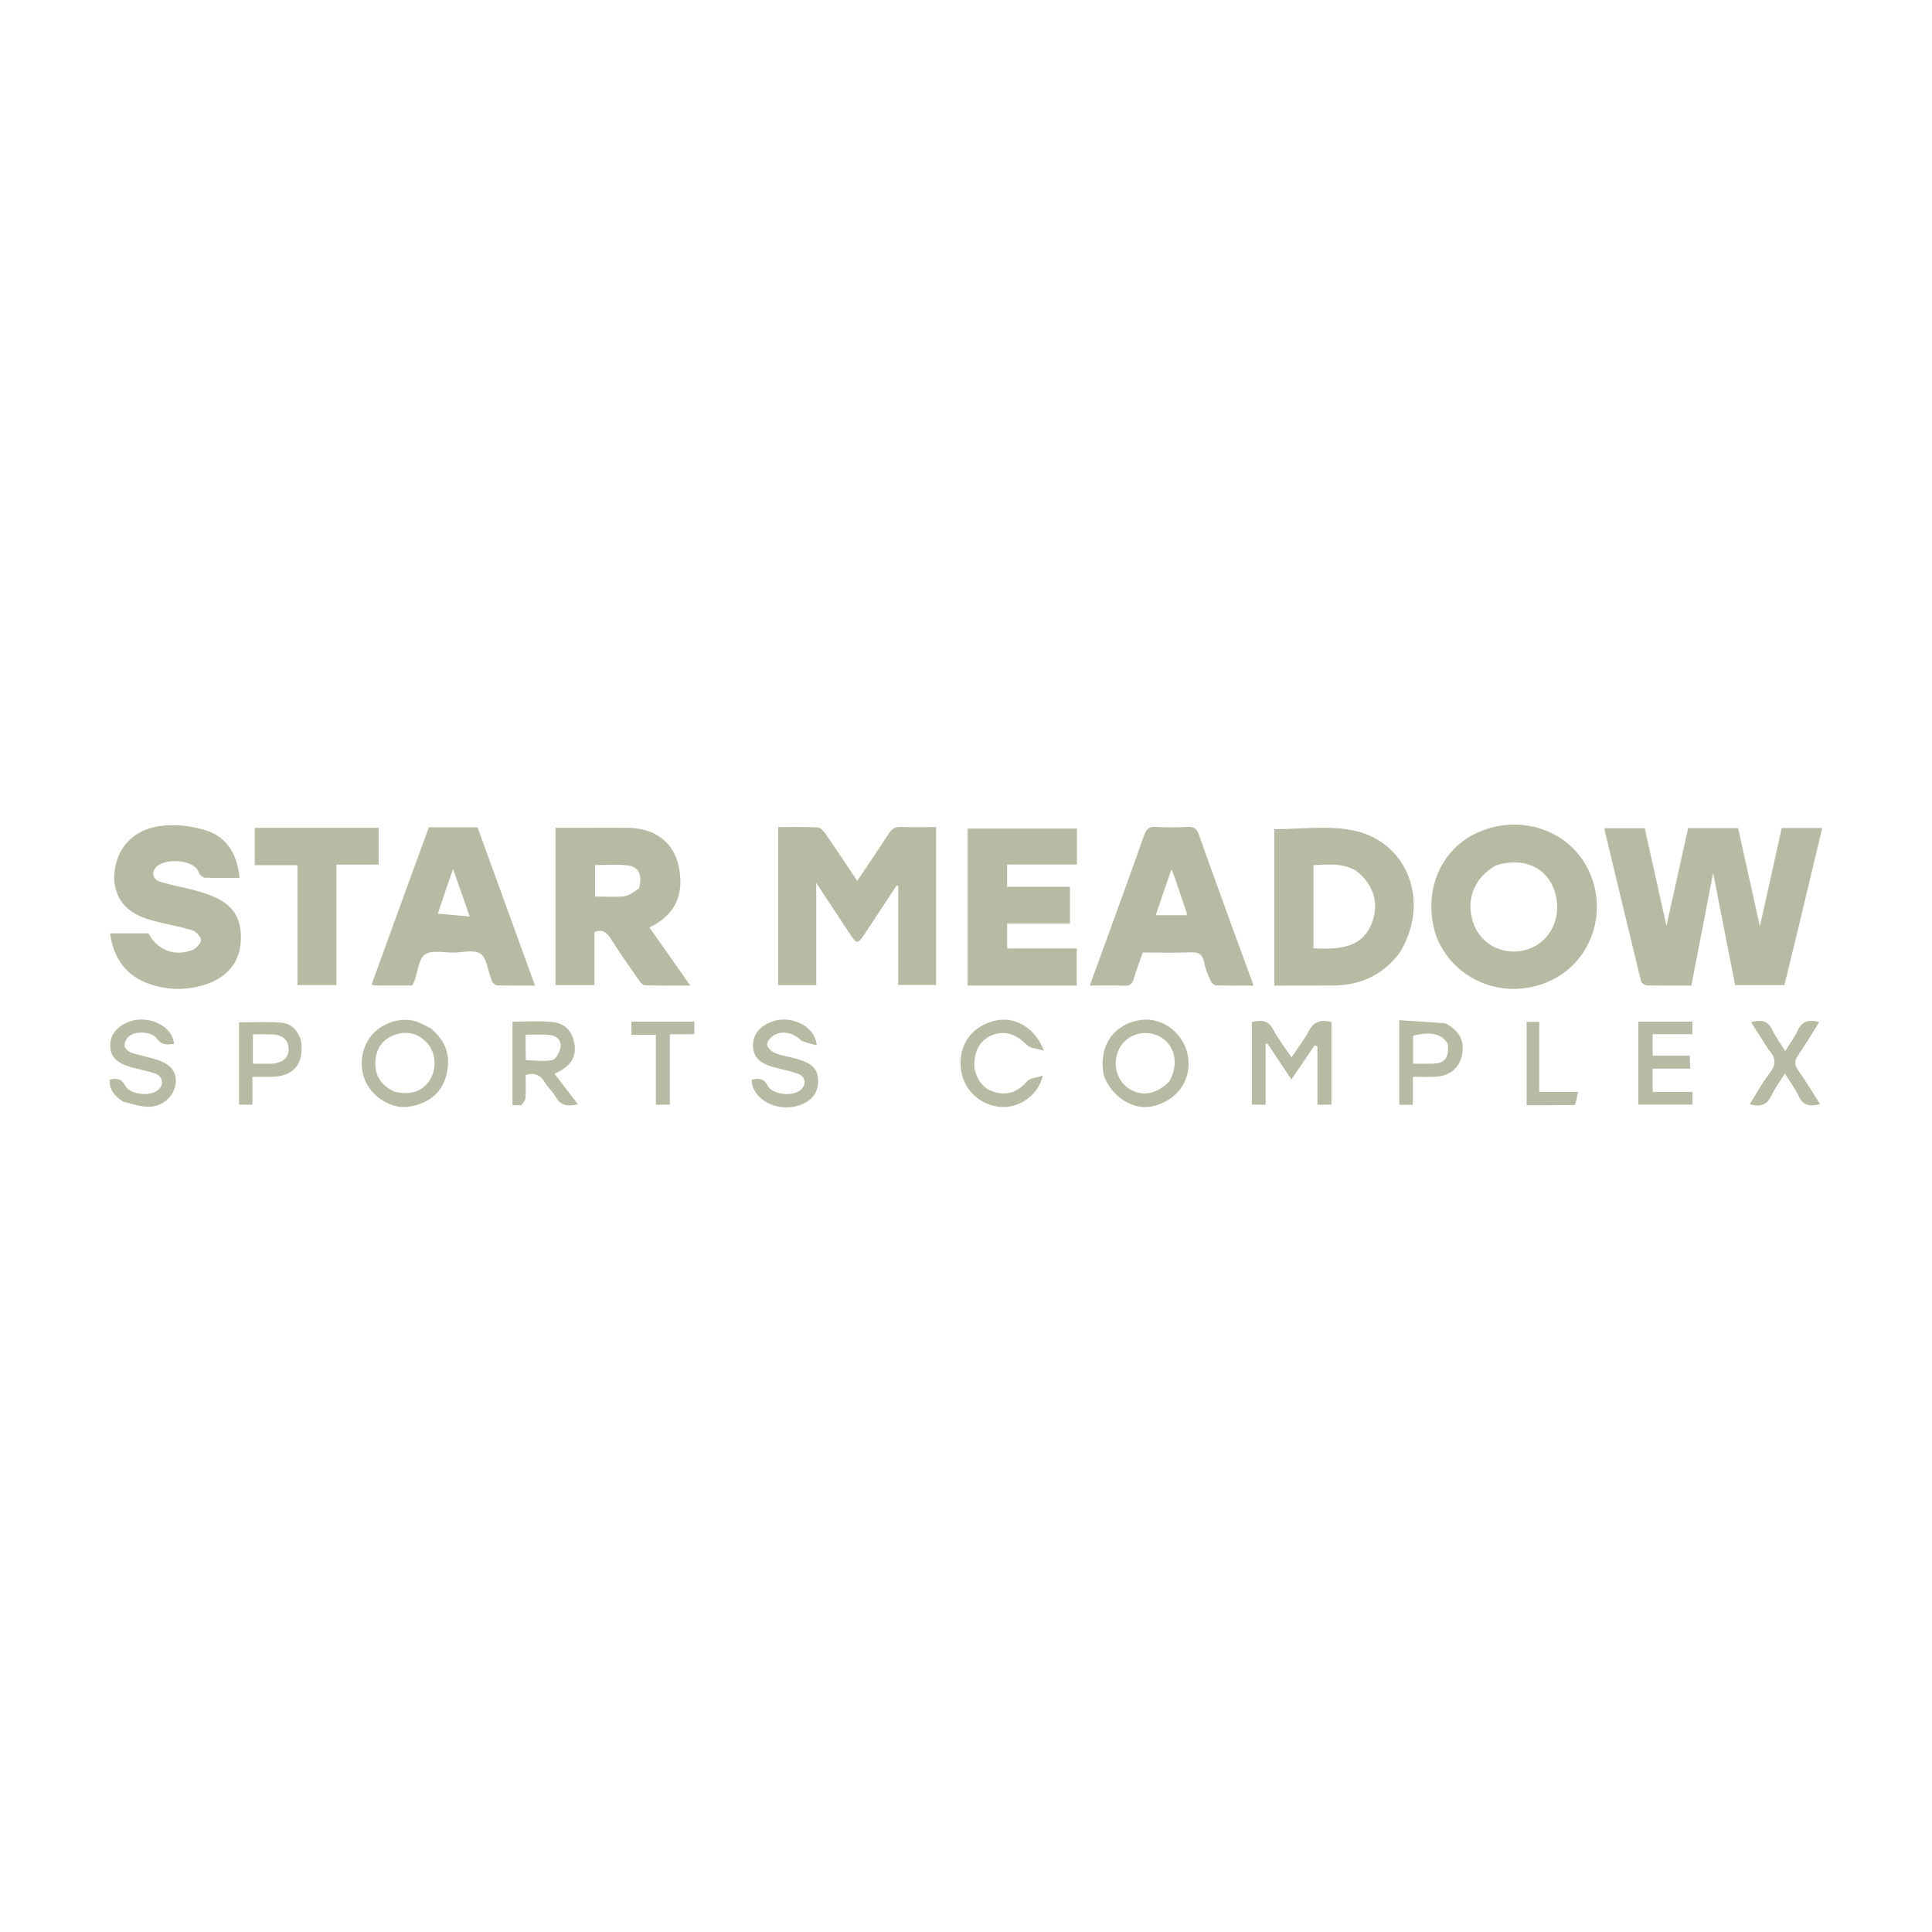
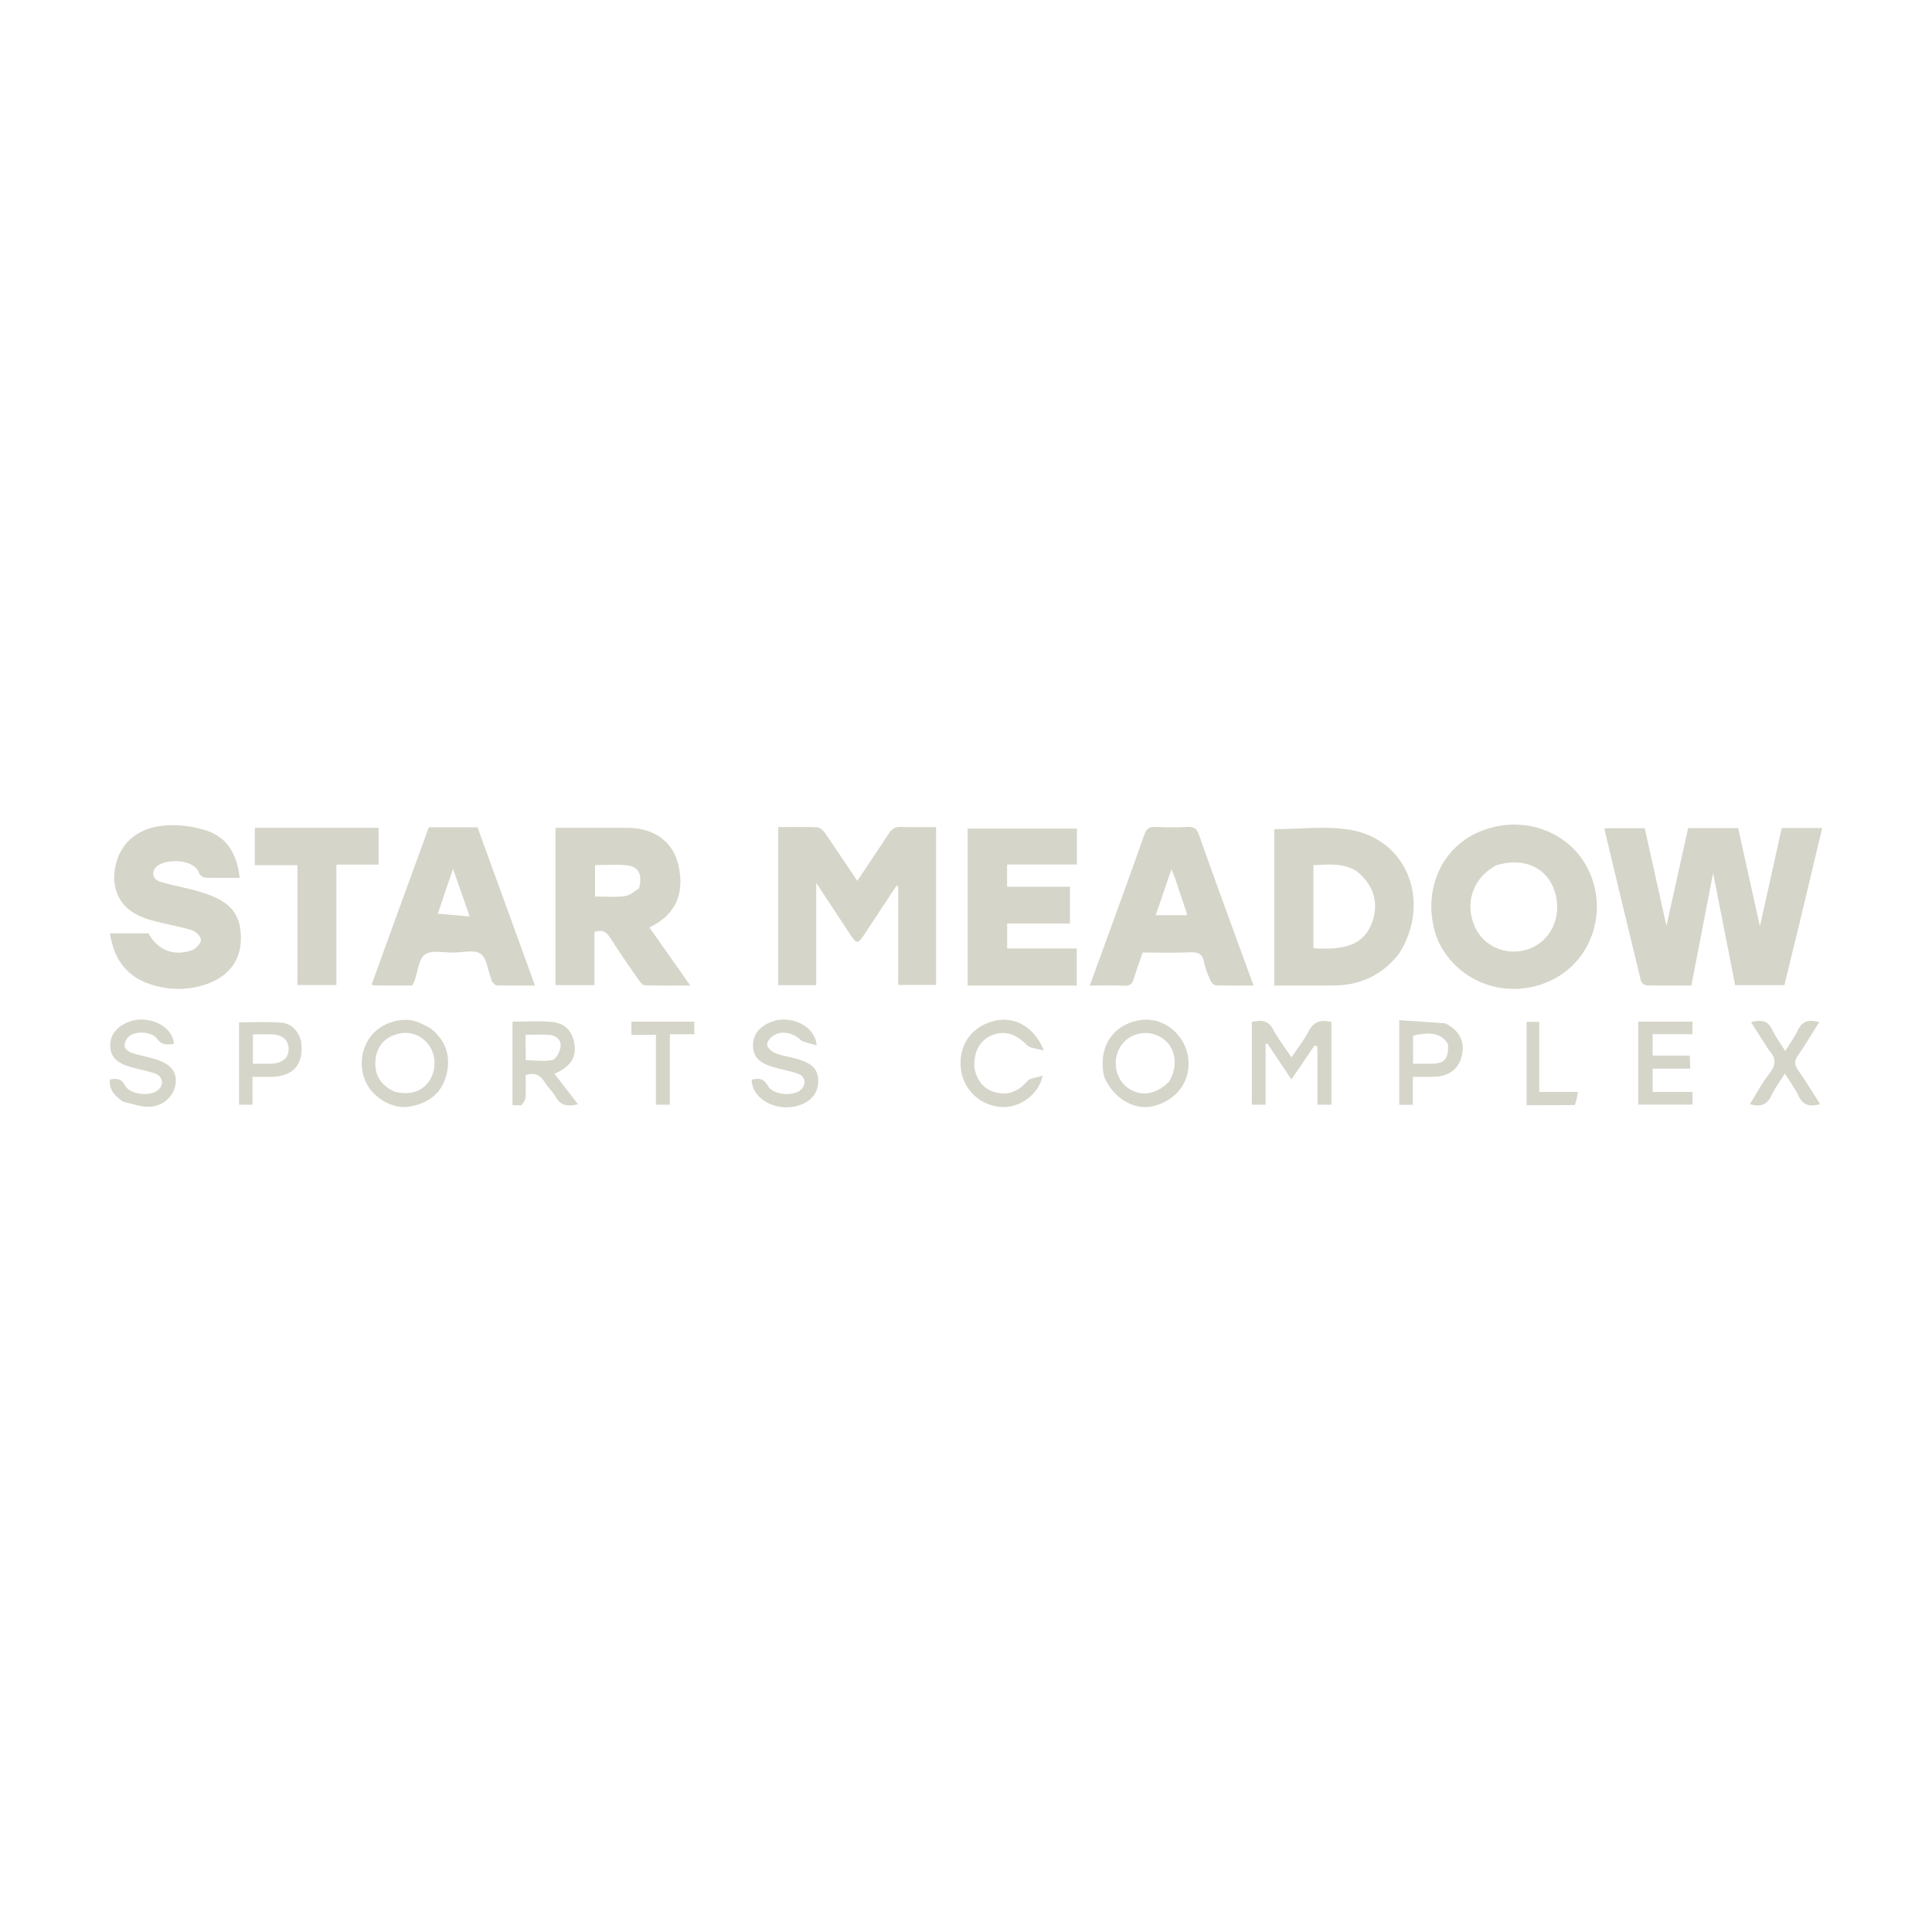
<svg xmlns="http://www.w3.org/2000/svg" style="isolation:isolate" viewBox="0 0 1080 1080" width="1080pt" height="1080pt">
  <defs>
-     <clipPath id="_clipPath_S882WWtuFUVwzNBScr7eZTPNhdLRdt0G">
+     <clipPath id="_clipPath_YSZ9wYlCmavfrrRfOZ19duqbRFfdnfvU">
      <rect width="1080" height="1080" />
    </clipPath>
  </defs>
-   <g clip-path="url(#_clipPath_S882WWtuFUVwzNBScr7eZTPNhdLRdt0G)">
+   <g clip-path="url(#_clipPath_YSZ9wYlCmavfrrRfOZ19duqbRFfdnfvU)">
    <g>
-       <path d=" M 1006.184 515.021 C 1003.198 527.129 1000.367 538.818 997.493 550.688 C 988.6 550.688 979.932 550.688 969.951 550.688 C 965.918 530.14 961.824 509.279 957.647 487.993 C 953.554 509.179 949.533 529.996 945.487 550.935 C 936.465 550.935 928.499 551.033 920.54 550.825 C 919.412 550.796 917.577 549.465 917.323 548.43 C 910.421 520.209 903.682 491.948 896.929 463.69 C 896.897 463.555 897.067 463.372 897.251 462.983 C 904.193 462.983 911.248 462.983 919.425 462.983 C 923.579 481.673 927.819 500.756 931.556 517.574 C 935.243 500.953 939.457 481.954 943.678 462.923 C 953.132 462.923 961.992 462.923 971.615 462.923 C 975.832 481.923 980.08 501.067 983.8 517.832 C 987.512 501.114 991.76 481.983 996.003 462.872 C 1003.728 462.872 1010.827 462.872 1018.634 462.872 C 1014.5 480.268 1010.42 497.436 1006.184 515.021 Z " fill="rgb(185,186,163)" />
-       <path d=" M 502.112 524.983 C 502.112 514.762 502.112 505.074 502.112 495.386 C 501.791 495.282 501.469 495.177 501.147 495.073 C 495.562 503.553 489.975 512.033 484.393 520.515 C 479.204 528.4 479.225 528.389 474.183 520.705 C 468.483 512.02 462.745 503.359 456.277 493.555 C 456.277 513.422 456.277 531.956 456.277 550.71 C 448.964 550.71 442.087 550.71 435.003 550.71 C 435.003 521.321 435.003 492.094 435.003 462.342 C 442.454 462.342 449.698 462.161 456.919 462.49 C 458.404 462.558 460.196 464.258 461.175 465.67 C 467.206 474.372 473.044 483.206 479.222 492.407 C 485.265 483.364 491.144 474.728 496.826 465.965 C 498.538 463.325 500.431 462.111 503.712 462.256 C 510.087 462.538 516.484 462.339 523.278 462.339 C 523.278 491.772 523.278 520.983 523.278 550.564 C 516.497 550.564 509.504 550.564 502.112 550.564 C 502.112 542.148 502.112 533.832 502.112 524.983 Z " fill="rgb(185,186,163)" />
-       <path d=" M 331.291 462.752 C 338.398 462.753 344.974 462.651 351.546 462.775 C 366.13 463.049 376.416 470.875 379.269 483.721 C 382.849 499.837 377.632 511.368 363.036 518.469 C 370.483 529.049 377.872 539.546 385.883 550.927 C 376.932 550.927 368.71 551.073 360.504 550.775 C 359.221 550.729 357.747 548.845 356.811 547.498 C 351.547 539.924 346.254 532.359 341.325 524.568 C 339.138 521.112 336.778 519.342 332.321 520.981 C 332.321 530.632 332.321 540.533 332.321 550.682 C 324.891 550.682 317.851 550.682 310.532 550.682 C 310.532 521.42 310.532 492.377 310.532 462.752 C 317.336 462.752 324.047 462.752 331.291 462.752 Z  M 357.197 496.625 C 359.201 489.169 357.166 484.467 350.689 483.735 C 344.636 483.051 338.445 483.589 332.634 483.589 C 332.634 489.721 332.634 495.311 332.634 501.175 C 338.336 501.175 343.692 501.586 348.938 501.006 C 351.664 500.705 354.197 498.656 357.197 496.625 Z " fill="rgb(185,186,163)" />
-       <path d=" M 803 523.686 C 794.73 499.343 804.81 474.576 826.567 465.138 C 849.697 455.104 876.1 463.708 887.239 484.91 C 899.273 507.815 890.583 536.207 868.063 547.564 C 844.346 559.524 815.958 550.347 804.437 526.991 C 803.966 526.036 803.543 525.058 803 523.686 Z  M 836.246 483.774 C 823.49 490.743 818.614 504.635 824.313 517.77 C 829.164 528.951 841.666 534.509 853.622 530.801 C 866.729 526.735 873.525 512.642 869.182 498.533 C 865.028 485.041 851.799 478.833 836.246 483.774 Z " fill="rgb(185,186,163)" />
-       <path d=" M 782.146 532.992 C 772.688 545.217 760.361 550.778 745.471 550.911 C 734.484 551.01 723.496 550.931 712.352 550.931 C 712.352 521.403 712.352 492.305 712.352 463.507 C 726.643 463.507 741.147 461.534 754.904 463.903 C 786.864 469.407 800.212 504.311 782.146 532.992 Z  M 758.17 486.837 C 750.574 482.231 742.337 483.321 734.207 483.598 C 734.207 499.459 734.207 514.781 734.207 530.073 C 753.179 531.362 762.383 527.382 766.812 516.147 C 771.077 505.332 768.077 494.562 758.17 486.837 Z " fill="rgb(185,186,163)" />
-       <path d=" M 63.791 491.622 C 63.857 474.266 74.602 462.626 92.783 461.405 C 100.189 460.908 108.115 461.96 115.197 464.214 C 127.341 468.079 132.554 477.966 133.966 490.733 C 127.326 490.733 120.962 490.854 114.611 490.621 C 113.471 490.579 111.741 489.293 111.375 488.211 C 108.546 479.86 92.774 479.977 87.888 484.137 C 84.324 487.173 85.116 491.64 89.727 492.991 C 95.505 494.684 101.445 495.818 107.294 497.276 C 109.868 497.918 112.418 498.683 114.933 499.53 C 129.26 504.353 134.85 511.571 134.665 524.919 C 134.49 537.527 127.212 546.588 113.922 550.649 C 103.74 553.76 93.526 553.468 83.546 550.039 C 70.31 545.491 63.525 535.655 61.473 521.73 C 68.825 521.73 75.86 521.73 82.967 521.73 C 88.046 531.05 97.021 534.809 107.285 531.177 C 109.49 530.397 112.22 527.544 112.341 525.505 C 112.446 523.72 109.549 520.675 107.421 520.032 C 99.641 517.684 91.526 516.454 83.727 514.157 C 72.741 510.923 64.749 504.575 63.791 491.622 Z " fill="rgb(185,186,163)" />
-       <path d=" M 568.154 550.935 C 558.779 550.935 549.938 550.935 540.914 550.935 C 540.914 521.434 540.914 492.515 540.914 463.176 C 561.233 463.176 581.535 463.176 602.014 463.176 C 602.014 469.762 602.014 476.272 602.014 483.259 C 588.979 483.259 576.107 483.259 562.977 483.259 C 562.977 487.547 562.977 491.367 562.977 495.718 C 574.649 495.718 586.253 495.718 598.11 495.718 C 598.11 502.743 598.11 509.246 598.11 516.245 C 586.525 516.245 574.921 516.245 563.018 516.245 C 563.018 521.061 563.018 525.397 563.018 530.2 C 575.859 530.2 588.738 530.2 601.901 530.2 C 601.901 537.155 601.901 543.654 601.901 550.935 C 590.894 550.935 579.791 550.935 568.154 550.935 Z " fill="rgb(185,186,163)" />
-       <path d=" M 216.16 527.121 C 224.067 505.294 231.893 483.877 239.71 462.482 C 248.905 462.482 257.773 462.482 266.948 462.482 C 277.563 491.713 288.167 520.914 299.068 550.932 C 291.545 550.932 284.678 551.006 277.816 550.844 C 276.909 550.823 275.925 549.702 275.178 548.902 C 274.739 548.432 274.724 547.58 274.472 546.918 C 272.657 542.156 272.11 535.521 268.65 533.161 C 265.108 530.745 258.707 532.421 253.56 532.484 C 248.101 532.551 241.358 530.953 237.563 533.558 C 234.021 535.99 233.628 542.991 231.813 547.967 C 231.455 548.95 230.934 549.874 230.445 550.917 C 223.41 550.917 216.484 550.926 209.558 550.899 C 209.069 550.897 208.581 550.634 207.729 550.386 C 210.542 542.686 213.31 535.108 216.16 527.121 Z  M 244.776 510.754 C 250.435 511.256 256.094 511.758 262.559 512.332 C 259.277 502.95 256.491 494.984 253.252 485.724 C 250.097 494.86 247.507 502.359 244.776 510.754 Z " fill="rgb(185,186,163)" />
-       <path d=" M 689.976 521.453 C 693.564 531.293 697.021 540.735 700.756 550.932 C 693.367 550.932 686.516 551.054 679.677 550.806 C 678.603 550.767 677.144 549.246 676.631 548.074 C 675.215 544.837 673.746 541.502 673.145 538.058 C 672.282 533.105 669.652 532.142 665.059 532.346 C 656.373 532.731 647.657 532.457 638.786 532.457 C 637.067 537.457 635.249 542.253 633.798 547.158 C 632.969 549.962 631.739 551.167 628.603 551.021 C 622.434 550.733 616.241 550.936 609.185 550.936 C 612.652 541.434 615.908 532.554 619.132 523.662 C 626.008 504.693 632.966 485.753 639.642 466.714 C 640.859 463.244 642.458 462.039 646.103 462.248 C 651.952 462.582 657.845 462.558 663.697 462.256 C 667.244 462.073 668.976 463.071 670.214 466.61 C 676.583 484.82 683.27 502.918 689.976 521.453 Z  M 656.677 490.446 C 656.193 489.224 655.708 488.003 654.858 485.86 C 651.726 494.989 648.89 503.257 646.029 511.594 C 652.175 511.594 657.753 511.594 663.382 511.594 C 663.382 510.966 663.473 510.592 663.369 510.285 C 661.215 503.935 659.038 497.592 656.677 490.446 Z " fill="rgb(185,186,163)" />
-       <path d=" M 204.156 462.755 C 206.951 462.755 209.234 462.755 211.652 462.755 C 211.652 469.736 211.652 476.269 211.652 483.33 C 203.81 483.33 196.094 483.33 188.048 483.33 C 188.048 506.005 188.048 528.156 188.048 550.62 C 180.67 550.62 173.634 550.62 166.258 550.62 C 166.258 528.415 166.258 506.276 166.258 483.648 C 158.221 483.648 150.49 483.648 142.429 483.648 C 142.429 476.538 142.429 469.911 142.429 462.755 C 162.884 462.755 183.265 462.755 204.156 462.755 Z " fill="rgb(185,186,163)" />
-       <path d=" M 744.275 581.628 C 744.275 593.849 744.275 605.55 744.275 617.539 C 741.707 617.539 739.48 617.539 736.443 617.539 C 736.443 606.542 736.443 595.72 736.443 584.897 C 735.917 584.721 735.391 584.546 734.865 584.37 C 730.683 590.518 726.502 596.666 721.897 603.438 C 717.248 596.462 712.887 589.921 708.526 583.379 C 708.178 583.432 707.83 583.486 707.483 583.539 C 707.483 594.828 707.483 606.116 707.483 617.537 C 704.503 617.537 702.276 617.537 699.785 617.537 C 699.785 602.045 699.785 586.844 699.785 571.296 C 704.664 570.237 708.786 569.926 711.72 575.497 C 714.49 580.756 718.244 585.498 721.962 591.061 C 725.44 585.845 728.971 581.394 731.555 576.449 C 734.356 571.088 738.261 569.757 744.275 571.335 C 744.275 574.485 744.275 577.796 744.275 581.628 Z " fill="rgb(185,186,163)" />
-       <path d=" M 291.458 617.823 C 289.636 617.835 288.237 617.835 286.492 617.835 C 286.492 602.166 286.492 586.81 286.492 571.114 C 293.796 571.114 301.235 570.561 308.552 571.266 C 316.167 572 320.297 576.857 321.19 584.173 C 322.077 591.433 318.767 596.361 309.955 600.226 C 314.296 605.866 318.549 611.392 323.1 617.304 C 317.763 618.507 313.581 618.411 310.678 613.225 C 309.05 610.315 306.387 607.996 304.644 605.135 C 302.219 601.156 299.16 599.284 293.843 600.981 C 293.843 605.013 293.999 609.382 293.753 613.729 C 293.675 615.121 292.536 616.452 291.458 617.823 Z  M 293.906 592.62 C 298.908 592.719 304.061 593.554 308.837 592.564 C 310.828 592.151 312.941 587.993 313.344 585.291 C 313.906 581.521 311.093 578.873 307.288 578.534 C 302.953 578.149 298.558 578.445 293.824 578.445 C 293.824 583.1 293.824 587.336 293.906 592.62 Z " fill="rgb(185,186,163)" />
-       <path d=" M 617.227 601.849 C 613.509 585.576 622.054 572.506 637.532 570.209 C 650.596 568.27 663.109 578.617 664.328 592.365 C 665.447 604.972 657.364 615.435 644.181 618.445 C 633.87 620.799 621.98 613.623 617.227 601.849 Z  M 653.687 604.44 C 659.762 593.808 656.232 582.022 645.892 578.412 C 638.119 575.698 629.592 578.909 625.779 585.985 C 621.737 593.485 623.735 603.214 630.302 608.01 C 637.497 613.264 646.3 612.145 653.687 604.44 Z " fill="rgb(185,186,163)" />
-       <path d=" M 240.781 574.897 C 249.605 582.018 252.224 590.917 249.428 601.286 C 246.603 611.765 238.844 616.947 228.674 618.642 C 219.975 620.091 209.552 614.267 205.128 606.106 C 200.393 597.371 201.467 586.281 207.787 578.656 C 213.558 571.691 224.49 568.279 232.814 571.069 C 235.469 571.96 237.923 573.452 240.781 574.897 Z  M 220.352 610.17 C 229.115 612.553 236.387 610.153 240.376 603.562 C 244.314 597.055 243.6 588.173 238.548 582.794 C 233.695 577.626 227.702 576.198 221.044 578.371 C 214.291 580.576 210.515 585.559 209.895 592.532 C 209.2 600.343 212.282 606.354 220.352 610.17 Z " fill="rgb(185,186,163)" />
-       <path d=" M 68.758 615.846 C 64.281 612.679 60.844 609.31 61.432 603.459 C 65.179 602.732 67.771 602.801 69.87 606.763 C 72.565 611.85 83.429 613.113 88.069 609.54 C 91.887 606.6 91.232 601.655 86.517 600.034 C 82.18 598.542 77.586 597.818 73.167 596.542 C 65.107 594.213 61.687 590.567 61.612 584.546 C 61.533 578.193 65.66 573.353 72.982 570.855 C 82.542 567.593 96.389 572.975 97.241 583.524 C 93.606 583.965 90.504 584.544 87.715 580.579 C 84.917 576.6 75.769 576.141 72.053 579.37 C 70.657 580.583 69.487 583.005 69.639 584.751 C 69.76 586.131 71.851 587.927 73.435 588.477 C 77.604 589.925 82.002 590.694 86.258 591.914 C 95.206 594.479 99.008 598.954 98.184 605.722 C 97.32 612.817 90.97 618.735 82.945 618.705 C 78.332 618.687 73.724 616.972 68.758 615.846 Z " fill="rgb(185,186,163)" />
-       <path d=" M 448.172 581.881 C 443.764 577.478 437.696 575.957 432.926 578.507 C 431.026 579.523 428.825 582.048 428.812 583.901 C 428.8 585.534 431.357 587.901 433.289 588.68 C 437.031 590.188 441.152 590.729 445.078 591.81 C 454.012 594.269 457.315 597.655 457.369 604.23 C 457.427 611.127 453.243 616.266 445.209 618.335 C 433.18 621.432 420.235 613.928 420.2 603.552 C 423.978 602.649 426.853 602.605 429.208 606.983 C 431.918 612.023 443.058 613.058 447.458 609.373 C 450.983 606.422 450.396 601.713 445.979 600.172 C 441.484 598.604 436.72 597.827 432.14 596.481 C 424.372 594.198 421.116 590.691 420.941 584.786 C 420.748 578.288 424.627 573.569 432.005 570.919 C 441.063 567.667 455.325 572.439 456.556 584.336 C 453.583 583.563 450.994 582.89 448.172 581.881 Z " fill="rgb(185,186,163)" />
-       <path d=" M 544.874 597.825 C 546.631 605.087 550.787 609.612 557.765 610.914 C 564.451 612.162 569.665 609.665 574.186 604.445 C 575.823 602.554 579.508 602.436 582.905 601.291 C 580.523 612.145 569.748 619.634 559.394 618.796 C 547.199 617.809 537.884 608.442 537.026 596.302 C 536.125 583.557 543.528 573.586 556.117 570.588 C 567.171 567.955 578.448 574.234 583.548 587.302 C 579.634 586.118 575.964 586.102 574.149 584.259 C 568.015 578.028 561.756 575.838 554.662 578.645 C 548.066 581.255 544.469 587.409 544.647 595.806 C 544.658 596.336 544.765 596.864 544.874 597.825 Z " fill="rgb(185,186,163)" />
-       <path d=" M 915.822 608.105 C 915.822 595.536 915.822 583.486 915.822 571.113 C 926 571.113 935.846 571.113 946.058 571.113 C 946.058 573.291 946.058 575.478 946.058 578.118 C 938.59 578.118 931.382 578.118 923.85 578.118 C 923.85 582.19 923.85 585.825 923.85 590.094 C 930.544 590.094 937.34 590.094 944.557 590.094 C 944.674 592.747 944.764 594.796 944.877 597.358 C 937.858 597.358 931.016 597.358 923.848 597.358 C 923.848 601.835 923.848 605.82 923.848 610.394 C 931.162 610.394 938.503 610.394 946.123 610.394 C 946.123 613.018 946.123 615.062 946.123 617.468 C 936.163 617.468 926.326 617.468 915.822 617.468 C 915.822 614.519 915.822 611.572 915.822 608.105 Z " fill="rgb(185,186,163)" />
-       <path d=" M 168.201 581.586 C 170.313 594.615 164.263 601.821 151.522 601.968 C 148.198 602.006 144.874 601.973 141.124 601.973 C 141.124 607.366 141.124 612.276 141.124 617.518 C 138.479 617.518 136.259 617.518 133.625 617.518 C 133.625 602.205 133.625 586.873 133.625 571.494 C 141.384 571.494 149.285 571.04 157.104 571.649 C 162.584 572.076 166.414 575.699 168.201 581.586 Z  M 152.21 594.626 C 158.425 594.015 161.617 590.993 161.33 585.994 C 161.05 581.112 157.776 578.382 151.836 578.225 C 148.36 578.133 144.879 578.208 141.373 578.208 C 141.373 584.017 141.373 589.191 141.373 594.627 C 144.891 594.627 148.054 594.627 152.21 594.626 Z " fill="rgb(185,186,163)" />
-       <path d=" M 807.969 572.055 C 815.782 576.064 818.819 581.974 817.295 589.578 C 815.78 597.132 810.504 601.512 802.128 601.919 C 798.24 602.108 794.335 601.952 789.801 601.952 C 789.801 607.257 789.801 612.289 789.801 617.58 C 786.942 617.58 784.72 617.58 782.185 617.58 C 782.185 602.034 782.185 586.68 782.185 570.293 C 790.736 570.841 799.158 571.382 807.969 572.055 Z  M 809.441 583.729 C 806.286 577.974 799.833 576.414 789.911 578.99 C 789.911 584.063 789.911 589.124 789.911 594.625 C 793.662 594.625 797.168 594.684 800.671 594.613 C 807.476 594.475 809.898 591.76 809.441 583.729 Z " fill="rgb(185,186,163)" />
-       <path d=" M 988.739 586.899 C 985.367 581.633 982.211 576.701 978.818 571.397 C 984.028 570.062 988.084 570.053 990.695 575.651 C 992.528 579.581 995.211 583.115 997.952 587.531 C 1000.572 583.282 1003.144 579.87 1004.902 576.08 C 1007.413 570.669 1011.321 569.756 1016.939 571.381 C 1012.984 577.654 1009.314 583.884 1005.21 589.814 C 1003.107 592.852 1002.9 595.09 1005.127 598.223 C 1009.435 604.282 1013.246 610.695 1017.442 617.24 C 1011.968 618.697 1007.997 618.194 1005.425 612.639 C 1003.507 608.496 1000.653 604.787 997.746 600.133 C 994.986 604.57 992.126 608.328 990.174 612.511 C 987.627 617.972 983.746 618.827 978.141 617.259 C 981.847 611.364 984.998 605.364 989.105 600.11 C 992.799 595.383 993.076 591.485 988.739 586.899 Z " fill="rgb(185,186,163)" />
-       <path d=" M 366.633 593.28 C 366.633 588.163 366.633 583.577 366.633 578.471 C 362.016 578.471 357.681 578.471 352.961 578.471 C 352.961 575.788 352.961 573.612 352.961 571.097 C 364.539 571.097 376.155 571.097 388.121 571.097 C 388.121 573.279 388.121 575.461 388.121 578.159 C 383.612 578.159 379.266 578.159 374.463 578.159 C 374.463 591.508 374.463 604.36 374.463 617.521 C 371.773 617.521 369.56 617.521 366.633 617.521 C 366.633 609.595 366.633 601.703 366.633 593.28 Z " fill="rgb(185,186,163)" />
-       <path d=" M 880.325 617.731 C 871.162 617.813 862.487 617.813 853.382 617.813 C 853.382 602.251 853.382 586.937 853.382 571.206 C 855.418 571.206 857.619 571.206 860.463 571.206 C 860.463 583.959 860.463 596.966 860.463 610.399 C 867.752 610.399 874.42 610.399 882.117 610.399 C 881.616 613.185 881.215 615.417 880.325 617.731 Z " fill="rgb(185,186,163)" />
+       <path d=" M 1006.184 515.021 C 1003.198 527.129 1000.367 538.818 997.493 550.688 C 988.6 550.688 979.932 550.688 969.951 550.688 C 965.918 530.14 961.824 509.279 957.647 487.993 C 953.554 509.179 949.533 529.996 945.487 550.935 C 936.465 550.935 928.499 551.033 920.54 550.825 C 919.412 550.796 917.577 549.465 917.323 548.43 C 910.421 520.209 903.682 491.948 896.929 463.69 C 896.897 463.555 897.067 463.372 897.251 462.983 C 904.193 462.983 911.248 462.983 919.425 462.983 C 923.579 481.673 927.819 500.756 931.556 517.574 C 935.243 500.953 939.457 481.954 943.678 462.923 C 953.132 462.923 961.992 462.923 971.615 462.923 C 975.832 481.923 980.08 501.067 983.8 517.832 C 987.512 501.114 991.76 481.983 996.003 462.872 C 1003.728 462.872 1010.827 462.872 1018.634 462.872 C 1014.5 480.268 1010.42 497.436 1006.184 515.021 Z " fill="rgb(214,213,201)" />
+       <path d=" M 502.112 524.983 C 502.112 514.762 502.112 505.074 502.112 495.386 C 501.791 495.282 501.469 495.177 501.147 495.073 C 495.562 503.553 489.975 512.033 484.393 520.515 C 479.204 528.4 479.225 528.389 474.183 520.705 C 468.483 512.02 462.745 503.359 456.277 493.555 C 456.277 513.422 456.277 531.956 456.277 550.71 C 448.964 550.71 442.087 550.71 435.003 550.71 C 435.003 521.321 435.003 492.094 435.003 462.342 C 442.454 462.342 449.698 462.161 456.919 462.49 C 458.404 462.558 460.196 464.258 461.175 465.67 C 467.206 474.372 473.044 483.206 479.222 492.407 C 485.265 483.364 491.144 474.728 496.826 465.965 C 498.538 463.325 500.431 462.111 503.712 462.256 C 510.087 462.538 516.484 462.339 523.278 462.339 C 523.278 491.772 523.278 520.983 523.278 550.564 C 516.497 550.564 509.504 550.564 502.112 550.564 C 502.112 542.148 502.112 533.832 502.112 524.983 Z " fill="rgb(214,213,201)" />
+       <path d=" M 331.291 462.752 C 338.398 462.753 344.974 462.651 351.546 462.775 C 366.13 463.049 376.416 470.875 379.269 483.721 C 382.849 499.837 377.632 511.368 363.036 518.469 C 370.483 529.049 377.872 539.546 385.883 550.927 C 376.932 550.927 368.71 551.073 360.504 550.775 C 359.221 550.729 357.747 548.845 356.811 547.498 C 351.547 539.924 346.254 532.359 341.325 524.568 C 339.138 521.112 336.778 519.342 332.321 520.981 C 332.321 530.632 332.321 540.533 332.321 550.682 C 324.891 550.682 317.851 550.682 310.532 550.682 C 310.532 521.42 310.532 492.377 310.532 462.752 C 317.336 462.752 324.047 462.752 331.291 462.752 Z  M 357.197 496.625 C 359.201 489.169 357.166 484.467 350.689 483.735 C 344.636 483.051 338.445 483.589 332.634 483.589 C 332.634 489.721 332.634 495.311 332.634 501.175 C 338.336 501.175 343.692 501.586 348.938 501.006 C 351.664 500.705 354.197 498.656 357.197 496.625 Z " fill="rgb(214,213,201)" />
+       <path d=" M 803 523.686 C 794.73 499.343 804.81 474.576 826.567 465.138 C 849.697 455.104 876.1 463.708 887.239 484.91 C 899.273 507.815 890.583 536.207 868.063 547.564 C 844.346 559.524 815.958 550.347 804.437 526.991 C 803.966 526.036 803.543 525.058 803 523.686 Z  M 836.246 483.774 C 823.49 490.743 818.614 504.635 824.313 517.77 C 829.164 528.951 841.666 534.509 853.622 530.801 C 866.729 526.735 873.525 512.642 869.182 498.533 C 865.028 485.041 851.799 478.833 836.246 483.774 Z " fill="rgb(214,213,201)" />
+       <path d=" M 782.146 532.992 C 772.688 545.217 760.361 550.778 745.471 550.911 C 734.484 551.01 723.496 550.931 712.352 550.931 C 712.352 521.403 712.352 492.305 712.352 463.507 C 726.643 463.507 741.147 461.534 754.904 463.903 C 786.864 469.407 800.212 504.311 782.146 532.992 Z  M 758.17 486.837 C 750.574 482.231 742.337 483.321 734.207 483.598 C 734.207 499.459 734.207 514.781 734.207 530.073 C 753.179 531.362 762.383 527.382 766.812 516.147 C 771.077 505.332 768.077 494.562 758.17 486.837 Z " fill="rgb(214,213,201)" />
+       <path d=" M 63.791 491.622 C 63.857 474.266 74.602 462.626 92.783 461.405 C 100.189 460.908 108.115 461.96 115.197 464.214 C 127.341 468.079 132.554 477.966 133.966 490.733 C 127.326 490.733 120.962 490.854 114.611 490.621 C 113.471 490.579 111.741 489.293 111.375 488.211 C 108.546 479.86 92.774 479.977 87.888 484.137 C 84.324 487.173 85.116 491.64 89.727 492.991 C 95.505 494.684 101.445 495.818 107.294 497.276 C 109.868 497.918 112.418 498.683 114.933 499.53 C 129.26 504.353 134.85 511.571 134.665 524.919 C 134.49 537.527 127.212 546.588 113.922 550.649 C 103.74 553.76 93.526 553.468 83.546 550.039 C 70.31 545.491 63.525 535.655 61.473 521.73 C 68.825 521.73 75.86 521.73 82.967 521.73 C 88.046 531.05 97.021 534.809 107.285 531.177 C 109.49 530.397 112.22 527.544 112.341 525.505 C 112.446 523.72 109.549 520.675 107.421 520.032 C 99.641 517.684 91.526 516.454 83.727 514.157 C 72.741 510.923 64.749 504.575 63.791 491.622 Z " fill="rgb(214,213,201)" />
+       <path d=" M 568.154 550.935 C 558.779 550.935 549.938 550.935 540.914 550.935 C 540.914 521.434 540.914 492.515 540.914 463.176 C 561.233 463.176 581.535 463.176 602.014 463.176 C 602.014 469.762 602.014 476.272 602.014 483.259 C 588.979 483.259 576.107 483.259 562.977 483.259 C 562.977 487.547 562.977 491.367 562.977 495.718 C 574.649 495.718 586.253 495.718 598.11 495.718 C 598.11 502.743 598.11 509.246 598.11 516.245 C 586.525 516.245 574.921 516.245 563.018 516.245 C 563.018 521.061 563.018 525.397 563.018 530.2 C 575.859 530.2 588.738 530.2 601.901 530.2 C 601.901 537.155 601.901 543.654 601.901 550.935 C 590.894 550.935 579.791 550.935 568.154 550.935 Z " fill="rgb(214,213,201)" />
+       <path d=" M 216.16 527.121 C 224.067 505.294 231.893 483.877 239.71 462.482 C 248.905 462.482 257.773 462.482 266.948 462.482 C 277.563 491.713 288.167 520.914 299.068 550.932 C 291.545 550.932 284.678 551.006 277.816 550.844 C 276.909 550.823 275.925 549.702 275.178 548.902 C 274.739 548.432 274.724 547.58 274.472 546.918 C 272.657 542.156 272.11 535.521 268.65 533.161 C 265.108 530.745 258.707 532.421 253.56 532.484 C 248.101 532.551 241.358 530.953 237.563 533.558 C 234.021 535.99 233.628 542.991 231.813 547.967 C 231.455 548.95 230.934 549.874 230.445 550.917 C 223.41 550.917 216.484 550.926 209.558 550.899 C 209.069 550.897 208.581 550.634 207.729 550.386 C 210.542 542.686 213.31 535.108 216.16 527.121 Z  M 244.776 510.754 C 250.435 511.256 256.094 511.758 262.559 512.332 C 259.277 502.95 256.491 494.984 253.252 485.724 C 250.097 494.86 247.507 502.359 244.776 510.754 Z " fill="rgb(214,213,201)" />
+       <path d=" M 689.976 521.453 C 693.564 531.293 697.021 540.735 700.756 550.932 C 693.367 550.932 686.516 551.054 679.677 550.806 C 678.603 550.767 677.144 549.246 676.631 548.074 C 675.215 544.837 673.746 541.502 673.145 538.058 C 672.282 533.105 669.652 532.142 665.059 532.346 C 656.373 532.731 647.657 532.457 638.786 532.457 C 637.067 537.457 635.249 542.253 633.798 547.158 C 632.969 549.962 631.739 551.167 628.603 551.021 C 622.434 550.733 616.241 550.936 609.185 550.936 C 612.652 541.434 615.908 532.554 619.132 523.662 C 626.008 504.693 632.966 485.753 639.642 466.714 C 640.859 463.244 642.458 462.039 646.103 462.248 C 651.952 462.582 657.845 462.558 663.697 462.256 C 667.244 462.073 668.976 463.071 670.214 466.61 C 676.583 484.82 683.27 502.918 689.976 521.453 Z  M 656.677 490.446 C 656.193 489.224 655.708 488.003 654.858 485.86 C 651.726 494.989 648.89 503.257 646.029 511.594 C 652.175 511.594 657.753 511.594 663.382 511.594 C 663.382 510.966 663.473 510.592 663.369 510.285 C 661.215 503.935 659.038 497.592 656.677 490.446 Z " fill="rgb(214,213,201)" />
+       <path d=" M 204.156 462.755 C 206.951 462.755 209.234 462.755 211.652 462.755 C 211.652 469.736 211.652 476.269 211.652 483.33 C 203.81 483.33 196.094 483.33 188.048 483.33 C 188.048 506.005 188.048 528.156 188.048 550.62 C 180.67 550.62 173.634 550.62 166.258 550.62 C 166.258 528.415 166.258 506.276 166.258 483.648 C 158.221 483.648 150.49 483.648 142.429 483.648 C 142.429 476.538 142.429 469.911 142.429 462.755 C 162.884 462.755 183.265 462.755 204.156 462.755 Z " fill="rgb(214,213,201)" />
+       <path d=" M 744.275 581.628 C 744.275 593.849 744.275 605.55 744.275 617.539 C 741.707 617.539 739.48 617.539 736.443 617.539 C 736.443 606.542 736.443 595.72 736.443 584.897 C 735.917 584.721 735.391 584.546 734.865 584.37 C 730.683 590.518 726.502 596.666 721.897 603.438 C 717.248 596.462 712.887 589.921 708.526 583.379 C 708.178 583.432 707.83 583.486 707.483 583.539 C 707.483 594.828 707.483 606.116 707.483 617.537 C 704.503 617.537 702.276 617.537 699.785 617.537 C 699.785 602.045 699.785 586.844 699.785 571.296 C 704.664 570.237 708.786 569.926 711.72 575.497 C 714.49 580.756 718.244 585.498 721.962 591.061 C 725.44 585.845 728.971 581.394 731.555 576.449 C 734.356 571.088 738.261 569.757 744.275 571.335 C 744.275 574.485 744.275 577.796 744.275 581.628 Z " fill="rgb(214,213,201)" />
+       <path d=" M 291.458 617.823 C 289.636 617.835 288.237 617.835 286.492 617.835 C 286.492 602.166 286.492 586.81 286.492 571.114 C 293.796 571.114 301.235 570.561 308.552 571.266 C 316.167 572 320.297 576.857 321.19 584.173 C 322.077 591.433 318.767 596.361 309.955 600.226 C 314.296 605.866 318.549 611.392 323.1 617.304 C 317.763 618.507 313.581 618.411 310.678 613.225 C 309.05 610.315 306.387 607.996 304.644 605.135 C 302.219 601.156 299.16 599.284 293.843 600.981 C 293.843 605.013 293.999 609.382 293.753 613.729 C 293.675 615.121 292.536 616.452 291.458 617.823 Z  M 293.906 592.62 C 298.908 592.719 304.061 593.554 308.837 592.564 C 310.828 592.151 312.941 587.993 313.344 585.291 C 313.906 581.521 311.093 578.873 307.288 578.534 C 302.953 578.149 298.558 578.445 293.824 578.445 C 293.824 583.1 293.824 587.336 293.906 592.62 Z " fill="rgb(214,213,201)" />
+       <path d=" M 617.227 601.849 C 613.509 585.576 622.054 572.506 637.532 570.209 C 650.596 568.27 663.109 578.617 664.328 592.365 C 665.447 604.972 657.364 615.435 644.181 618.445 C 633.87 620.799 621.98 613.623 617.227 601.849 Z  M 653.687 604.44 C 659.762 593.808 656.232 582.022 645.892 578.412 C 638.119 575.698 629.592 578.909 625.779 585.985 C 621.737 593.485 623.735 603.214 630.302 608.01 C 637.497 613.264 646.3 612.145 653.687 604.44 Z " fill="rgb(214,213,201)" />
+       <path d=" M 240.781 574.897 C 249.605 582.018 252.224 590.917 249.428 601.286 C 246.603 611.765 238.844 616.947 228.674 618.642 C 219.975 620.091 209.552 614.267 205.128 606.106 C 200.393 597.371 201.467 586.281 207.787 578.656 C 213.558 571.691 224.49 568.279 232.814 571.069 C 235.469 571.96 237.923 573.452 240.781 574.897 Z  M 220.352 610.17 C 229.115 612.553 236.387 610.153 240.376 603.562 C 244.314 597.055 243.6 588.173 238.548 582.794 C 233.695 577.626 227.702 576.198 221.044 578.371 C 214.291 580.576 210.515 585.559 209.895 592.532 C 209.2 600.343 212.282 606.354 220.352 610.17 Z " fill="rgb(214,213,201)" />
+       <path d=" M 68.758 615.846 C 64.281 612.679 60.844 609.31 61.432 603.459 C 65.179 602.732 67.771 602.801 69.87 606.763 C 72.565 611.85 83.429 613.113 88.069 609.54 C 91.887 606.6 91.232 601.655 86.517 600.034 C 82.18 598.542 77.586 597.818 73.167 596.542 C 65.107 594.213 61.687 590.567 61.612 584.546 C 61.533 578.193 65.66 573.353 72.982 570.855 C 82.542 567.593 96.389 572.975 97.241 583.524 C 93.606 583.965 90.504 584.544 87.715 580.579 C 84.917 576.6 75.769 576.141 72.053 579.37 C 70.657 580.583 69.487 583.005 69.639 584.751 C 69.76 586.131 71.851 587.927 73.435 588.477 C 77.604 589.925 82.002 590.694 86.258 591.914 C 95.206 594.479 99.008 598.954 98.184 605.722 C 97.32 612.817 90.97 618.735 82.945 618.705 C 78.332 618.687 73.724 616.972 68.758 615.846 Z " fill="rgb(214,213,201)" />
+       <path d=" M 448.172 581.881 C 443.764 577.478 437.696 575.957 432.926 578.507 C 431.026 579.523 428.825 582.048 428.812 583.901 C 428.8 585.534 431.357 587.901 433.289 588.68 C 437.031 590.188 441.152 590.729 445.078 591.81 C 454.012 594.269 457.315 597.655 457.369 604.23 C 457.427 611.127 453.243 616.266 445.209 618.335 C 433.18 621.432 420.235 613.928 420.2 603.552 C 423.978 602.649 426.853 602.605 429.208 606.983 C 431.918 612.023 443.058 613.058 447.458 609.373 C 450.983 606.422 450.396 601.713 445.979 600.172 C 441.484 598.604 436.72 597.827 432.14 596.481 C 424.372 594.198 421.116 590.691 420.941 584.786 C 420.748 578.288 424.627 573.569 432.005 570.919 C 441.063 567.667 455.325 572.439 456.556 584.336 C 453.583 583.563 450.994 582.89 448.172 581.881 Z " fill="rgb(214,213,201)" />
+       <path d=" M 544.874 597.825 C 546.631 605.087 550.787 609.612 557.765 610.914 C 564.451 612.162 569.665 609.665 574.186 604.445 C 575.823 602.554 579.508 602.436 582.905 601.291 C 580.523 612.145 569.748 619.634 559.394 618.796 C 547.199 617.809 537.884 608.442 537.026 596.302 C 536.125 583.557 543.528 573.586 556.117 570.588 C 567.171 567.955 578.448 574.234 583.548 587.302 C 579.634 586.118 575.964 586.102 574.149 584.259 C 568.015 578.028 561.756 575.838 554.662 578.645 C 548.066 581.255 544.469 587.409 544.647 595.806 C 544.658 596.336 544.765 596.864 544.874 597.825 Z " fill="rgb(214,213,201)" />
+       <path d=" M 915.822 608.105 C 915.822 595.536 915.822 583.486 915.822 571.113 C 926 571.113 935.846 571.113 946.058 571.113 C 946.058 573.291 946.058 575.478 946.058 578.118 C 938.59 578.118 931.382 578.118 923.85 578.118 C 923.85 582.19 923.85 585.825 923.85 590.094 C 930.544 590.094 937.34 590.094 944.557 590.094 C 944.674 592.747 944.764 594.796 944.877 597.358 C 937.858 597.358 931.016 597.358 923.848 597.358 C 923.848 601.835 923.848 605.82 923.848 610.394 C 931.162 610.394 938.503 610.394 946.123 610.394 C 946.123 613.018 946.123 615.062 946.123 617.468 C 936.163 617.468 926.326 617.468 915.822 617.468 C 915.822 614.519 915.822 611.572 915.822 608.105 Z " fill="rgb(214,213,201)" />
+       <path d=" M 168.201 581.586 C 170.313 594.615 164.263 601.821 151.522 601.968 C 148.198 602.006 144.874 601.973 141.124 601.973 C 141.124 607.366 141.124 612.276 141.124 617.518 C 138.479 617.518 136.259 617.518 133.625 617.518 C 133.625 602.205 133.625 586.873 133.625 571.494 C 141.384 571.494 149.285 571.04 157.104 571.649 C 162.584 572.076 166.414 575.699 168.201 581.586 Z  M 152.21 594.626 C 158.425 594.015 161.617 590.993 161.33 585.994 C 161.05 581.112 157.776 578.382 151.836 578.225 C 148.36 578.133 144.879 578.208 141.373 578.208 C 141.373 584.017 141.373 589.191 141.373 594.627 C 144.891 594.627 148.054 594.627 152.21 594.626 Z " fill="rgb(214,213,201)" />
+       <path d=" M 807.969 572.055 C 815.782 576.064 818.819 581.974 817.295 589.578 C 815.78 597.132 810.504 601.512 802.128 601.919 C 798.24 602.108 794.335 601.952 789.801 601.952 C 789.801 607.257 789.801 612.289 789.801 617.58 C 786.942 617.58 784.72 617.58 782.185 617.58 C 782.185 602.034 782.185 586.68 782.185 570.293 C 790.736 570.841 799.158 571.382 807.969 572.055 Z  M 809.441 583.729 C 806.286 577.974 799.833 576.414 789.911 578.99 C 789.911 584.063 789.911 589.124 789.911 594.625 C 793.662 594.625 797.168 594.684 800.671 594.613 C 807.476 594.475 809.898 591.76 809.441 583.729 Z " fill="rgb(214,213,201)" />
+       <path d=" M 988.739 586.899 C 985.367 581.633 982.211 576.701 978.818 571.397 C 984.028 570.062 988.084 570.053 990.695 575.651 C 992.528 579.581 995.211 583.115 997.952 587.531 C 1000.572 583.282 1003.144 579.87 1004.902 576.08 C 1007.413 570.669 1011.321 569.756 1016.939 571.381 C 1012.984 577.654 1009.314 583.884 1005.21 589.814 C 1003.107 592.852 1002.9 595.09 1005.127 598.223 C 1009.435 604.282 1013.246 610.695 1017.442 617.24 C 1011.968 618.697 1007.997 618.194 1005.425 612.639 C 1003.507 608.496 1000.653 604.787 997.746 600.133 C 994.986 604.57 992.126 608.328 990.174 612.511 C 987.627 617.972 983.746 618.827 978.141 617.259 C 981.847 611.364 984.998 605.364 989.105 600.11 C 992.799 595.383 993.076 591.485 988.739 586.899 Z " fill="rgb(214,213,201)" />
+       <path d=" M 366.633 593.28 C 366.633 588.163 366.633 583.577 366.633 578.471 C 362.016 578.471 357.681 578.471 352.961 578.471 C 352.961 575.788 352.961 573.612 352.961 571.097 C 364.539 571.097 376.155 571.097 388.121 571.097 C 388.121 573.279 388.121 575.461 388.121 578.159 C 383.612 578.159 379.266 578.159 374.463 578.159 C 374.463 591.508 374.463 604.36 374.463 617.521 C 371.773 617.521 369.56 617.521 366.633 617.521 C 366.633 609.595 366.633 601.703 366.633 593.28 Z " fill="rgb(214,213,201)" />
+       <path d=" M 880.325 617.731 C 871.162 617.813 862.487 617.813 853.382 617.813 C 853.382 602.251 853.382 586.937 853.382 571.206 C 855.418 571.206 857.619 571.206 860.463 571.206 C 860.463 583.959 860.463 596.966 860.463 610.399 C 867.752 610.399 874.42 610.399 882.117 610.399 C 881.616 613.185 881.215 615.417 880.325 617.731 Z " fill="rgb(214,213,201)" />
    </g>
  </g>
</svg>
